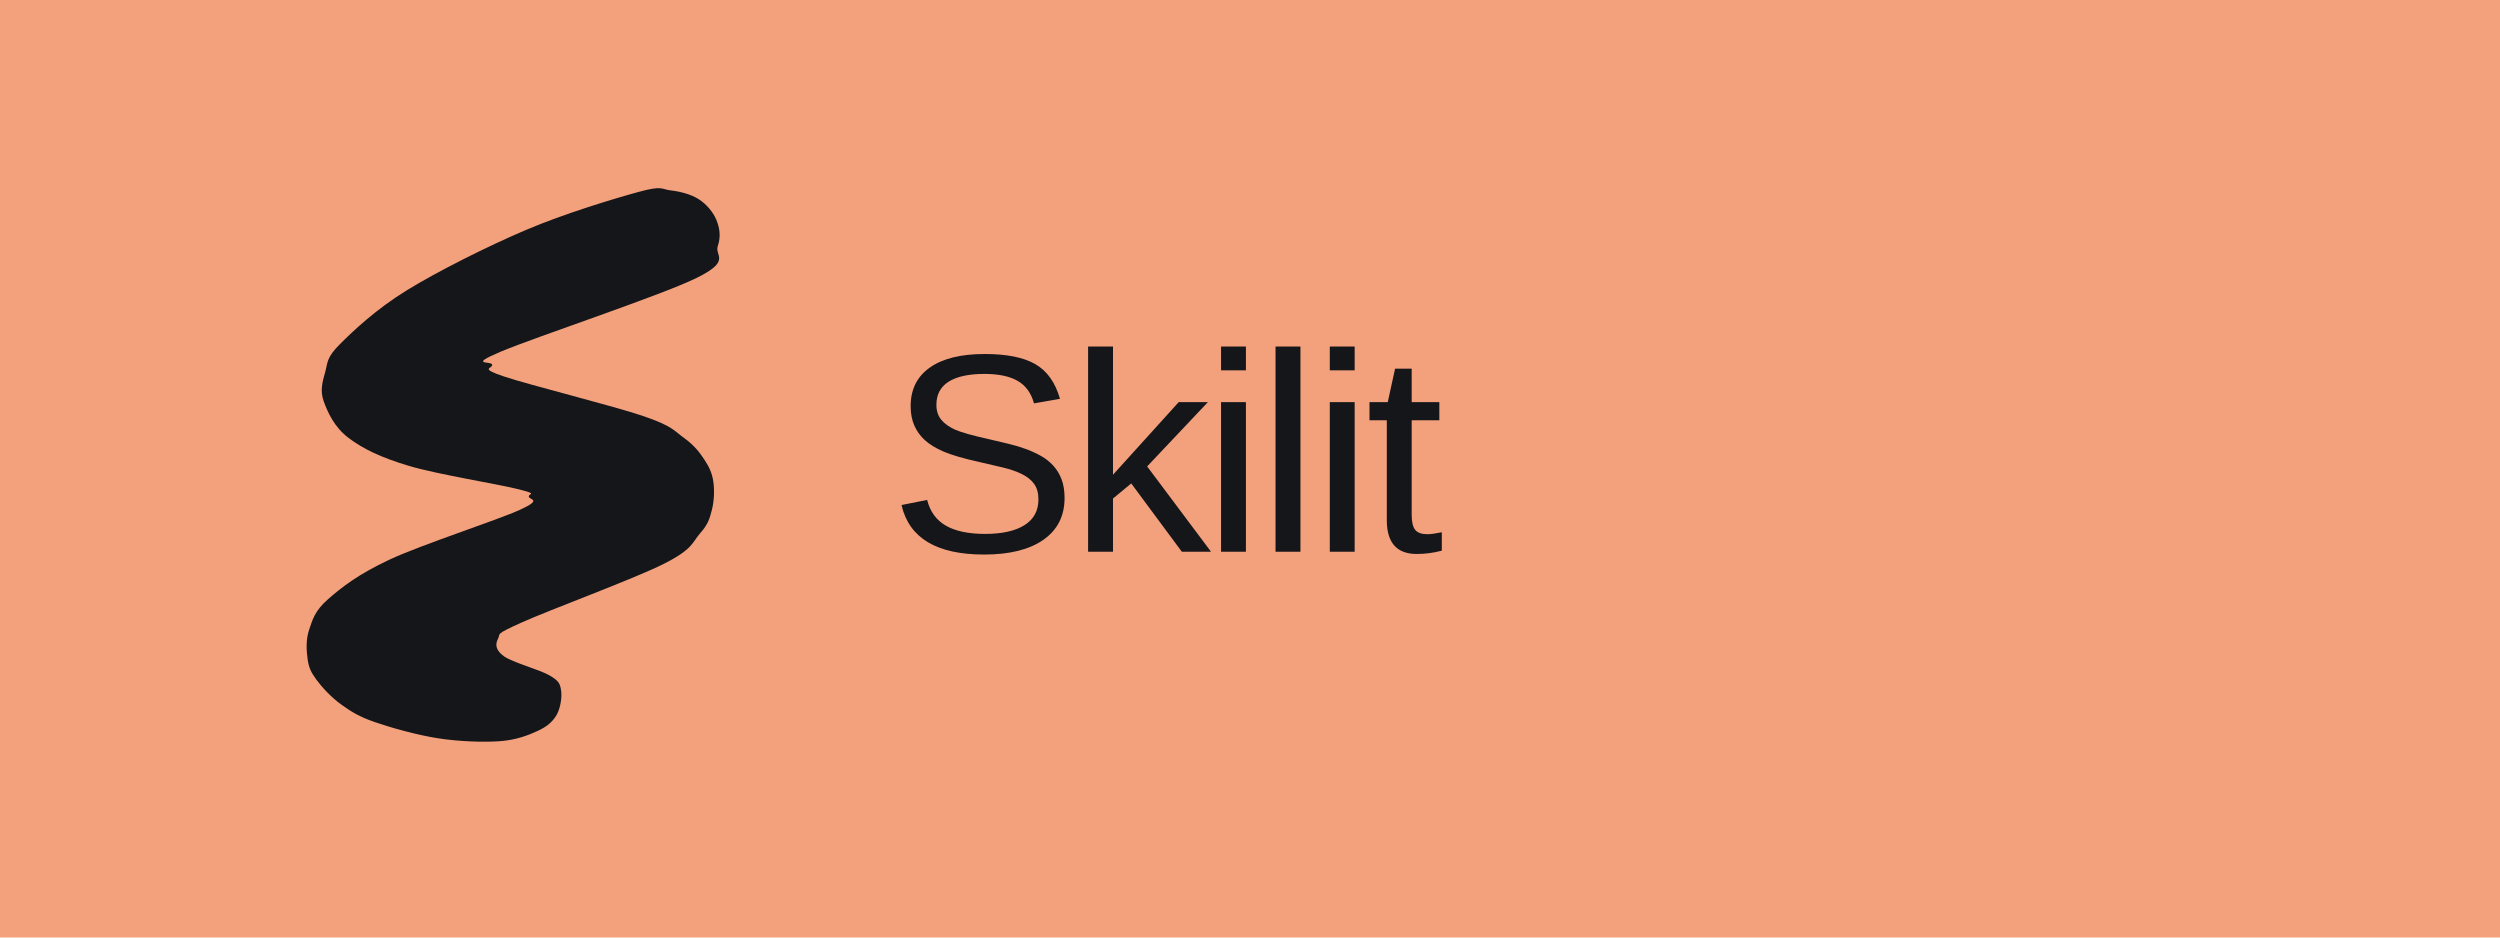
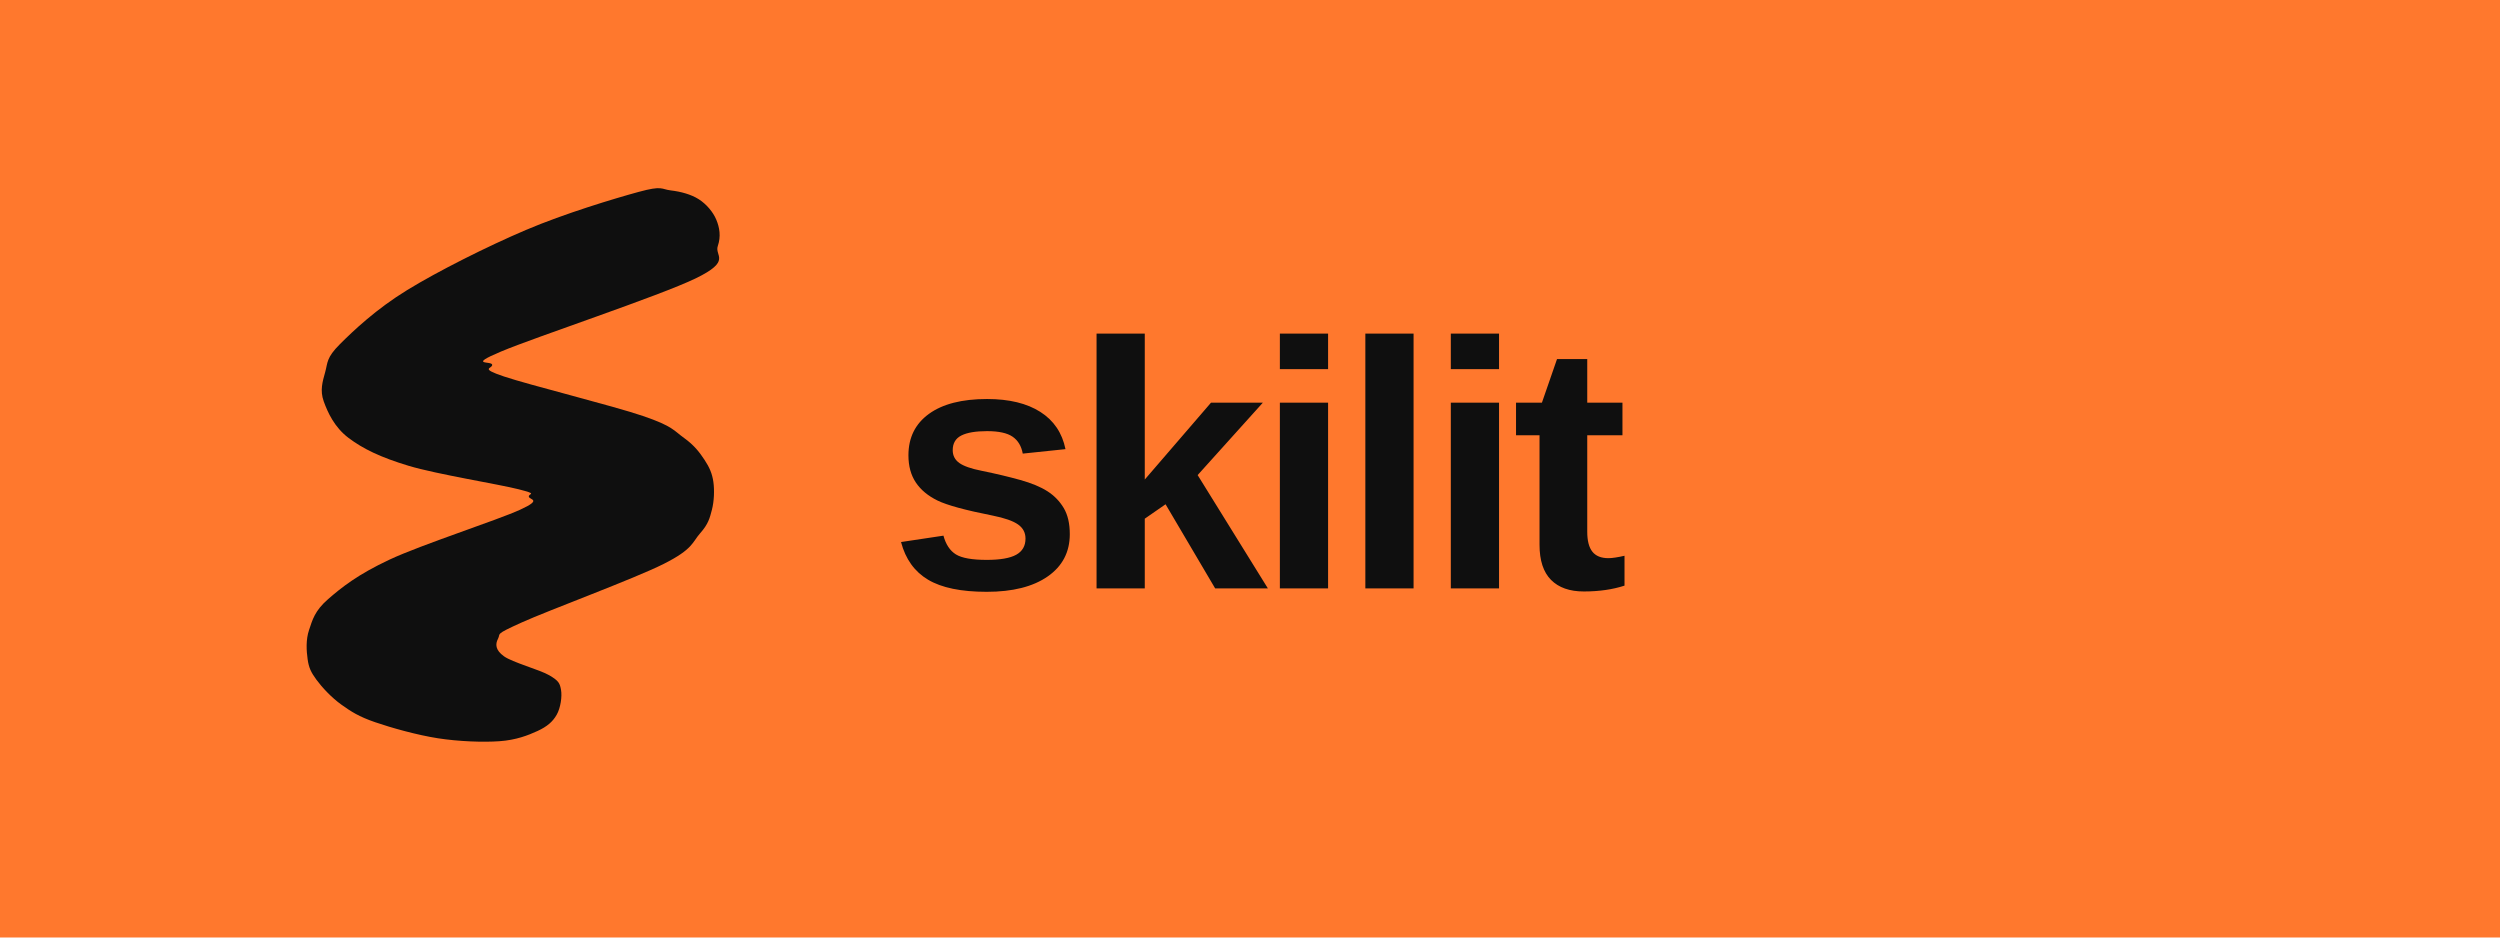
<svg xmlns="http://www.w3.org/2000/svg" viewBox="0 0 1024 384" role="img" aria-label="Skilit logo">
-   <rect width="1024" height="384" fill="#F3A07C" />
-   <path d="M 267 6 C 261.8 2.7 254.8 0.8 248 0 C 241.2 -0.8 242.5 -3.5 226 1 C 209.5 5.5 175.3 15.8 149 27 C 122.7 38.2 89.2 55.0 68 68 C 46.8 81.0 31.3 95.7 22 105 C 12.7 114.3 13.8 117.5 12 124 C 10.2 130.5 8.3 136.5 11 144 C 13.7 151.5 18.3 161.7 28 169 C 37.7 176.3 49.7 182.2 69 188 C 88.3 193.8 130.3 200.5 144 204 C 157.7 207.5 150.8 206.7 151 209 C 151.2 211.3 160.8 210.8 145 218 C 129.2 225.2 77.8 241.8 56 252 C 34.2 262.2 23.2 271.0 14 279 C 4.8 287.0 3.3 293.2 1 300 C -1.3 306.8 -0.8 314.3 0 320 C 0.8 325.7 2.2 328.8 6 334 C 9.8 339.2 16.3 346.2 23 351 C 29.7 355.8 35.0 359.2 46 363 C 57.0 366.8 74.8 371.8 89 374 C 103.2 376.2 119.7 376.8 131 376 C 142.3 375.2 150.5 372.0 157 369 C 163.5 366.0 167.3 362.7 170 358 C 172.7 353.3 173.8 345.5 173 341 C 172.2 336.5 171.5 334.8 165 331 C 158.5 327.2 139.8 322.2 134 318 C 128.2 313.8 128.0 309.8 130 306 C 132.0 302.2 127.2 303.5 146 295 C 164.8 286.5 222.7 265.2 243 255 C 263.3 244.8 262.5 240.2 268 234 C 273.5 227.8 274.5 223.8 276 218 C 277.5 212.2 277.8 204.7 277 199 C 276.2 193.3 274.3 189.0 271 184 C 267.7 179.0 264.0 174.0 257 169 C 250.0 164.0 249.5 161.0 229 154 C 208.5 147.0 151.2 132.8 134 127 C 116.8 121.2 126.3 121.8 126 119 C 125.7 116.2 108.8 119.8 132 110 C 155.2 100.2 240.3 72.0 265 60 C 289.7 48.0 277.7 44.7 280 38 C 282.3 31.3 281.2 25.3 279 20 C 276.8 14.7 272.2 9.3 267 6 Z" transform="translate(126 78) scale(.60)" fill="#14161A" />
-   <text x="364" y="226" font-family="Arial, Helvetica, sans-serif" font-size="116" font-weight="500" letter-spacing="-3.5" fill="#14161A">Skilit</text>
+   <rect width="1024" height="384" fill="#FF782D" />
+   <path d="M 267 6 C 261.8 2.7 254.8 0.8 248 0 C 241.2 -0.8 242.5 -3.5 226 1 C 209.5 5.5 175.3 15.8 149 27 C 122.7 38.2 89.2 55.0 68 68 C 46.8 81.0 31.3 95.7 22 105 C 12.7 114.3 13.8 117.5 12 124 C 10.2 130.5 8.3 136.5 11 144 C 13.7 151.5 18.3 161.7 28 169 C 37.7 176.3 49.7 182.2 69 188 C 88.3 193.8 130.3 200.5 144 204 C 157.7 207.5 150.8 206.7 151 209 C 151.2 211.3 160.8 210.8 145 218 C 129.2 225.2 77.8 241.8 56 252 C 34.2 262.2 23.2 271.0 14 279 C 4.8 287.0 3.3 293.2 1 300 C -1.3 306.8 -0.8 314.3 0 320 C 0.8 325.7 2.2 328.8 6 334 C 9.8 339.2 16.3 346.2 23 351 C 29.7 355.8 35.0 359.2 46 363 C 57.0 366.8 74.8 371.8 89 374 C 103.2 376.2 119.7 376.8 131 376 C 142.3 375.2 150.5 372.0 157 369 C 163.5 366.0 167.3 362.7 170 358 C 172.7 353.3 173.8 345.5 173 341 C 172.2 336.5 171.5 334.8 165 331 C 158.5 327.2 139.8 322.2 134 318 C 128.2 313.8 128.0 309.8 130 306 C 132.0 302.2 127.2 303.5 146 295 C 164.8 286.5 222.7 265.2 243 255 C 263.3 244.8 262.5 240.2 268 234 C 273.5 227.8 274.5 223.8 276 218 C 277.5 212.2 277.8 204.7 277 199 C 276.2 193.3 274.3 189.0 271 184 C 267.7 179.0 264.0 174.0 257 169 C 250.0 164.0 249.5 161.0 229 154 C 208.5 147.0 151.2 132.8 134 127 C 116.8 121.2 126.3 121.8 126 119 C 125.7 116.2 108.8 119.8 132 110 C 155.2 100.2 240.3 72.0 265 60 C 289.7 48.0 277.7 44.7 280 38 C 282.3 31.3 281.2 25.3 279 20 C 276.8 14.7 272.2 9.3 267 6 Z" transform="translate(126 78) scale(.60)" fill="#0F0F0F" />
+   <text x="364" y="241" font-family="Arial, Helvetica, sans-serif" font-size="144" font-weight="600" letter-spacing="-5" fill="#0F0F0F">skilit</text>
</svg>
